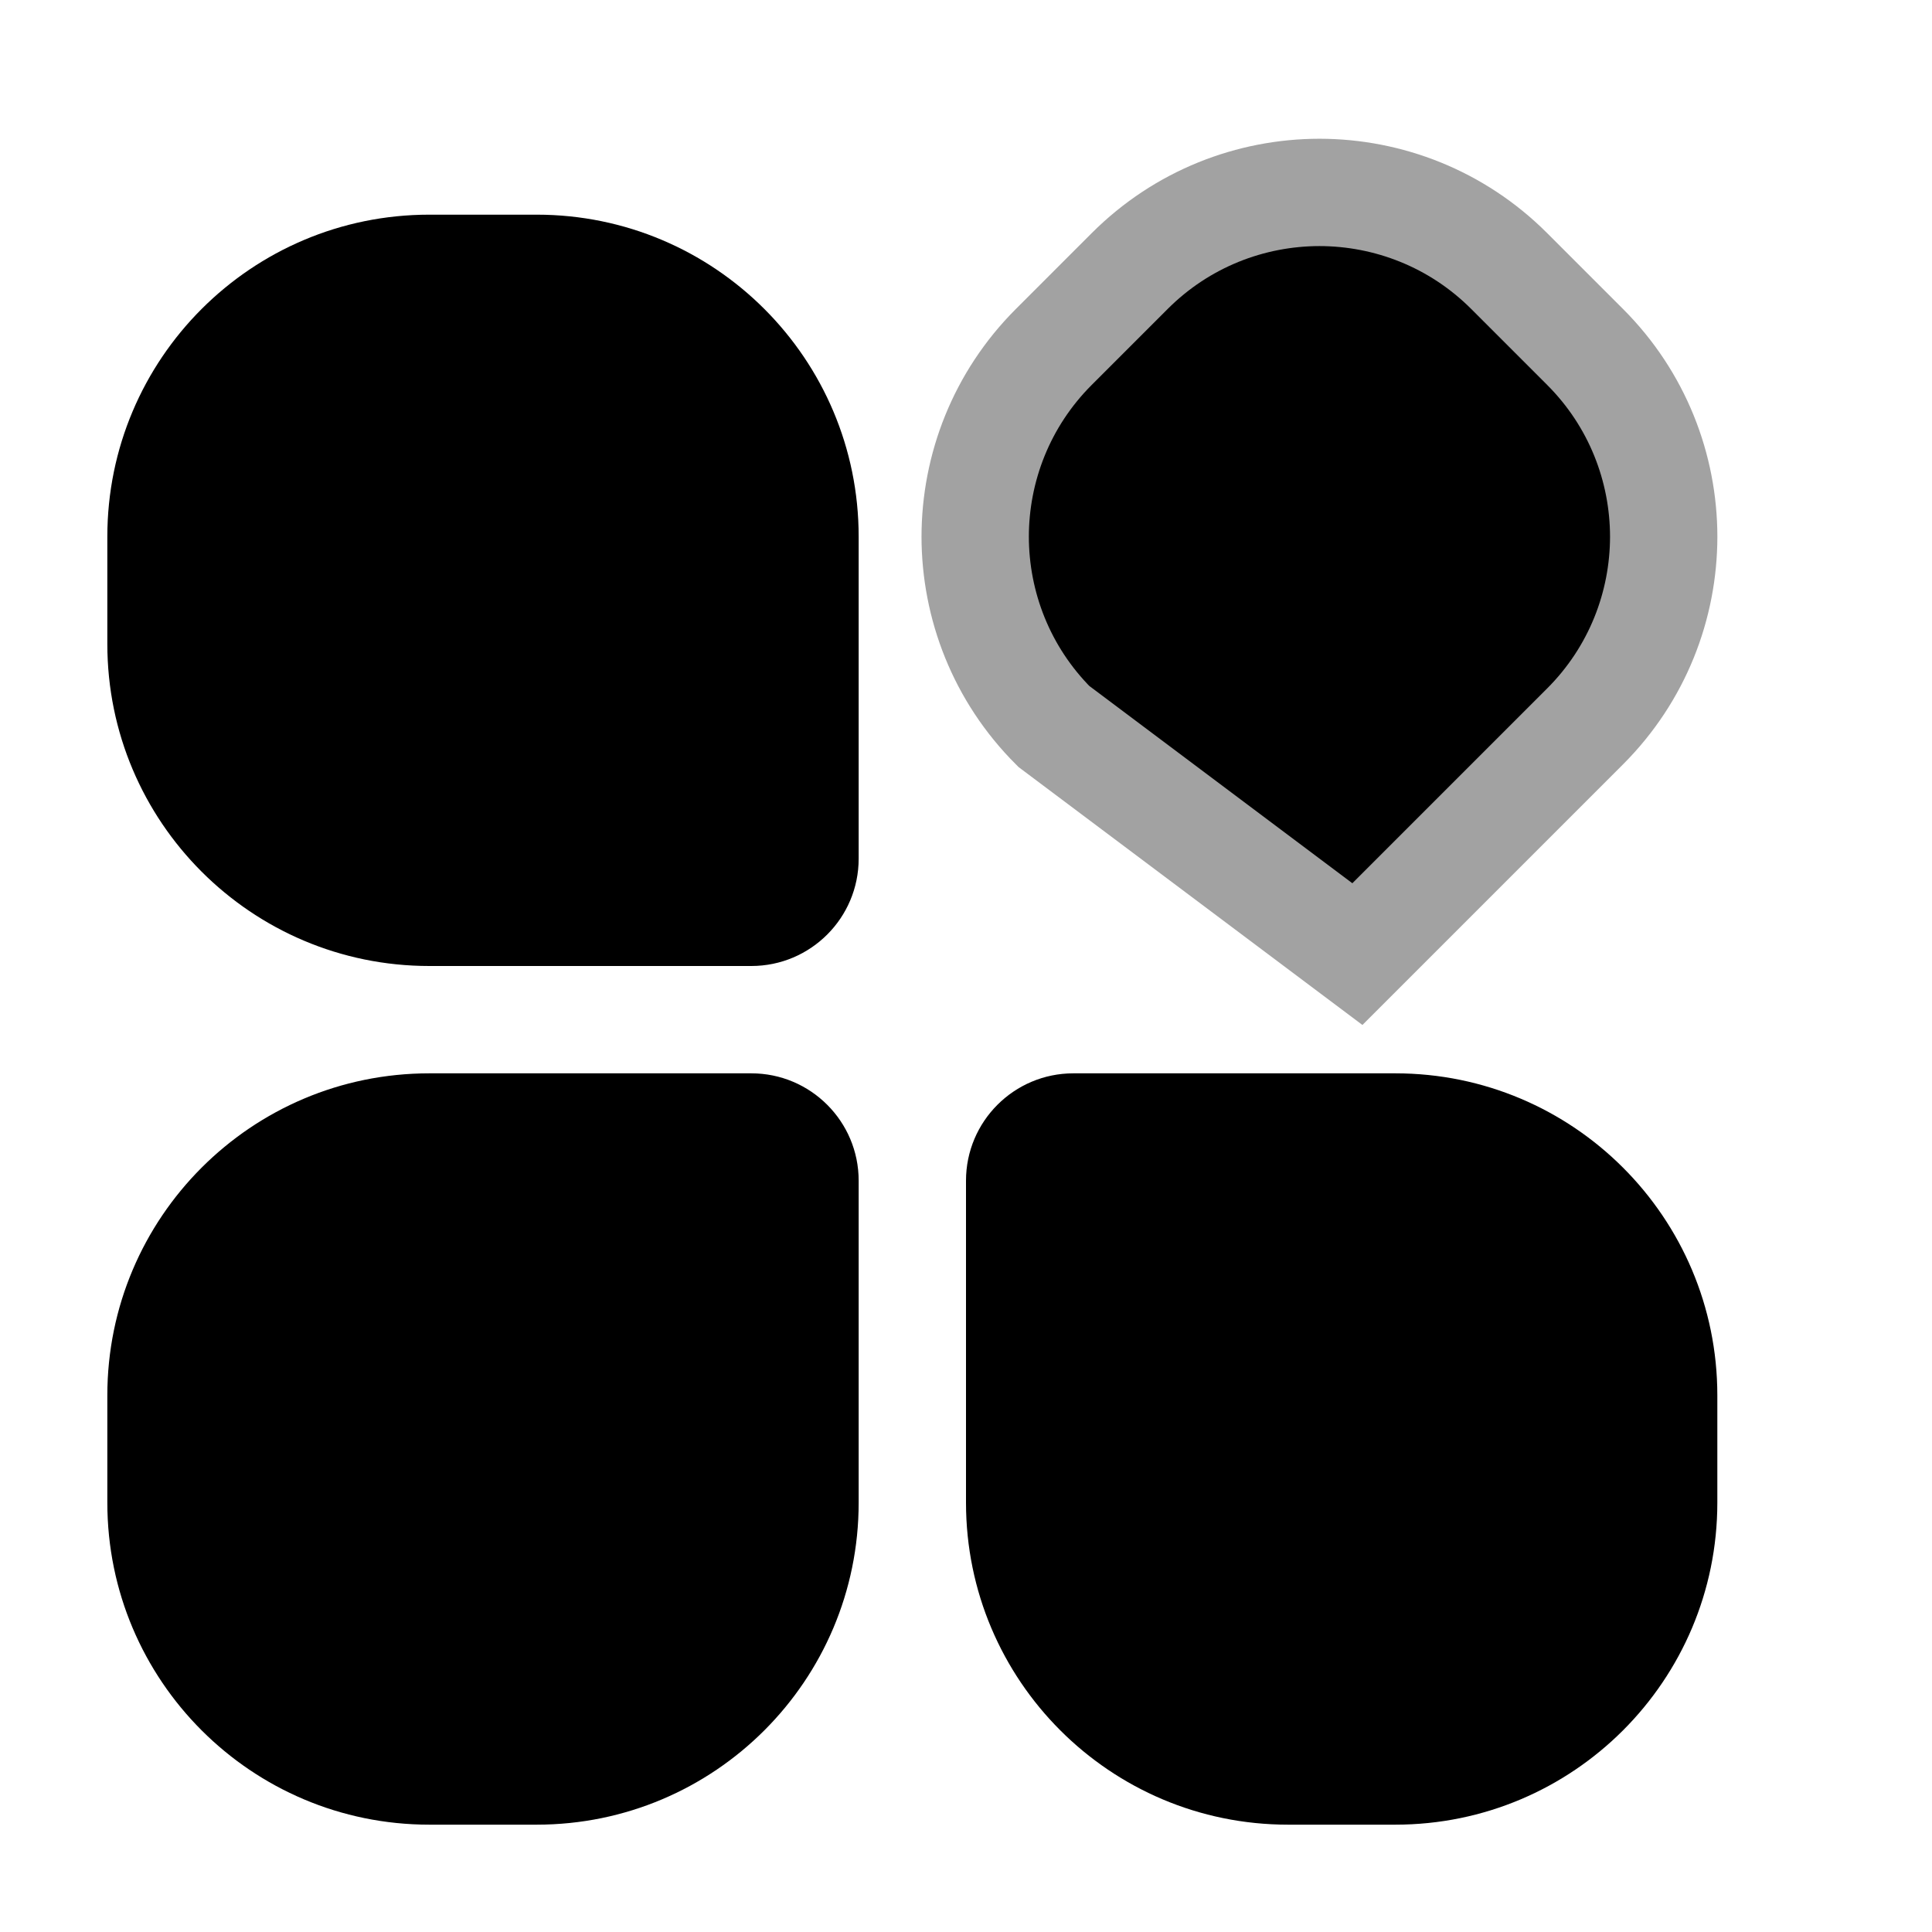
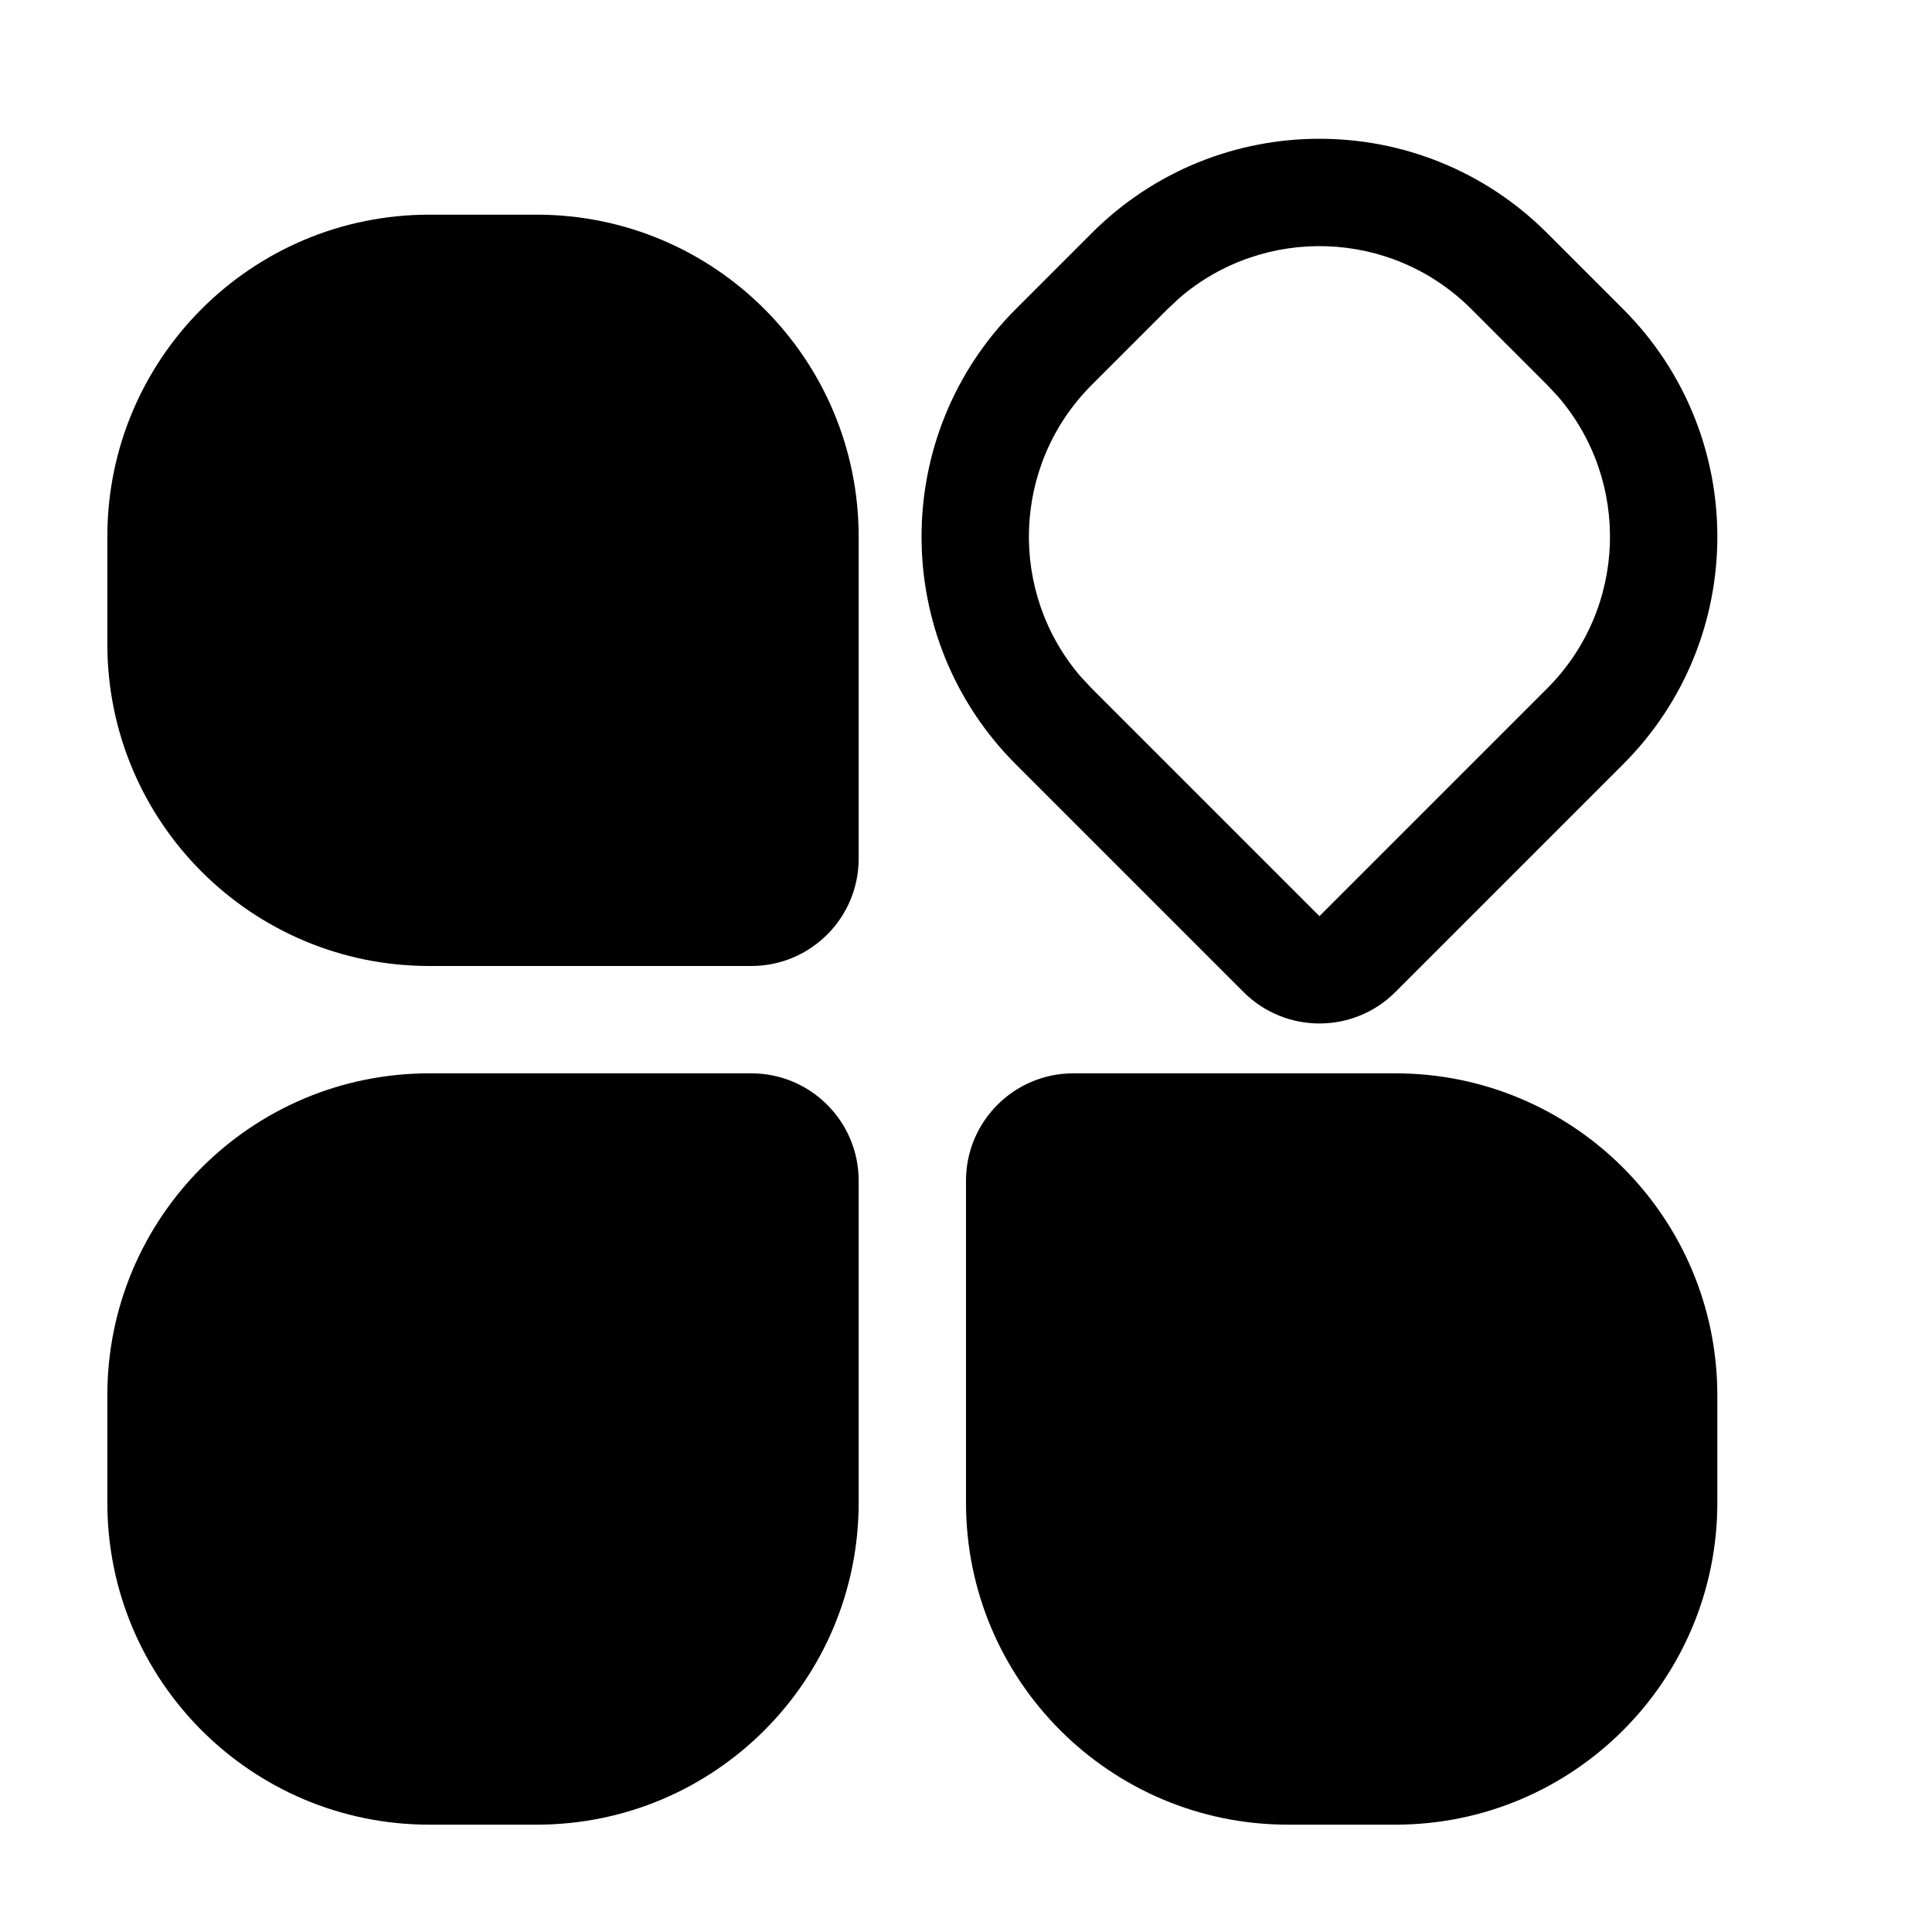
<svg xmlns="http://www.w3.org/2000/svg" width="18px" height="18px" viewBox="0 0 18 18" version="1.1">
  <g id="页面-1" stroke="none" stroke-width="1">
    <g id="切图" transform="translate(-81, -548)">
      <g id="编组-5" transform="translate(61, 32)">
        <g id="图标" transform="translate(20, 516)">
          <path d="M4,10 L7,10 C7.552,10 8,10.448 8,11 L8,14 C8,15.657 6.657,17 5,17 L4,17 C2.343,17 1,15.657 1,14 L1,13 C1,11.343 2.343,10 4,10 Z" id="矩形" />
          <path d="M4,2 L5,2 C6.657,2 8,3.343 8,5 L8,8 C8,8.552 7.552,9 7,9 L4,9 C2.343,9 1,7.657 1,6 L1,5 C1,3.343 2.343,2 4,2 Z" id="矩形备份-20" />
-           <path d="M12.793,2 C13.483,2 14.108,2.28 14.561,2.732 C15.013,3.185 15.293,3.81 15.293,4.5 L15.293,4.5 L15.293,7.5 L11.793,8 C11.103,8 10.478,7.72 10.025,7.268 C9.573,6.815 9.293,6.19 9.293,5.5 L9.293,5.5 L9.293,4.5 C9.293,3.81 9.573,3.185 10.025,2.732 C10.478,2.28 11.103,2 11.793,2 L11.793,2 Z" id="矩形备份-21" stroke="#A2A2A2" transform="translate(12.29289, 5) rotate(45) translate(-12.29289, -5) " />
+           <path d="M12.793,1.5 C14.45,1.5 15.793,2.843 15.793,4.5 L15.793,7.5 C15.793,8.052 15.345,8.5 14.793,8.5 L11.793,8.5 C10.136,8.5 8.793,7.157 8.793,5.5 L8.793,4.5 C8.793,2.843 10.136,1.5 11.793,1.5 L12.793,1.5 Z M12.793,2.5 L11.793,2.5 C10.739,2.5 9.875,3.316 9.798,4.351 L9.793,4.5 L9.793,5.5 C9.793,6.554 10.609,7.418 11.644,7.495 L11.793,7.5 L14.793,7.5 L14.793,4.5 C14.793,3.446 13.977,2.582 12.942,2.505 L12.793,2.5 Z" id="矩形备份-21" transform="translate(12.29289, 5) rotate(45) translate(-12.29289, -5) " />
          <path d="M10,10 L13,10 C14.657,10 16,11.343 16,13 L16,14 C16,15.657 14.657,17 13,17 L12,17 C10.343,17 9,15.657 9,14 L9,11 C9,10.448 9.448,10 10,10 Z" id="矩形备份-19" />
        </g>
      </g>
    </g>
  </g>
</svg>
